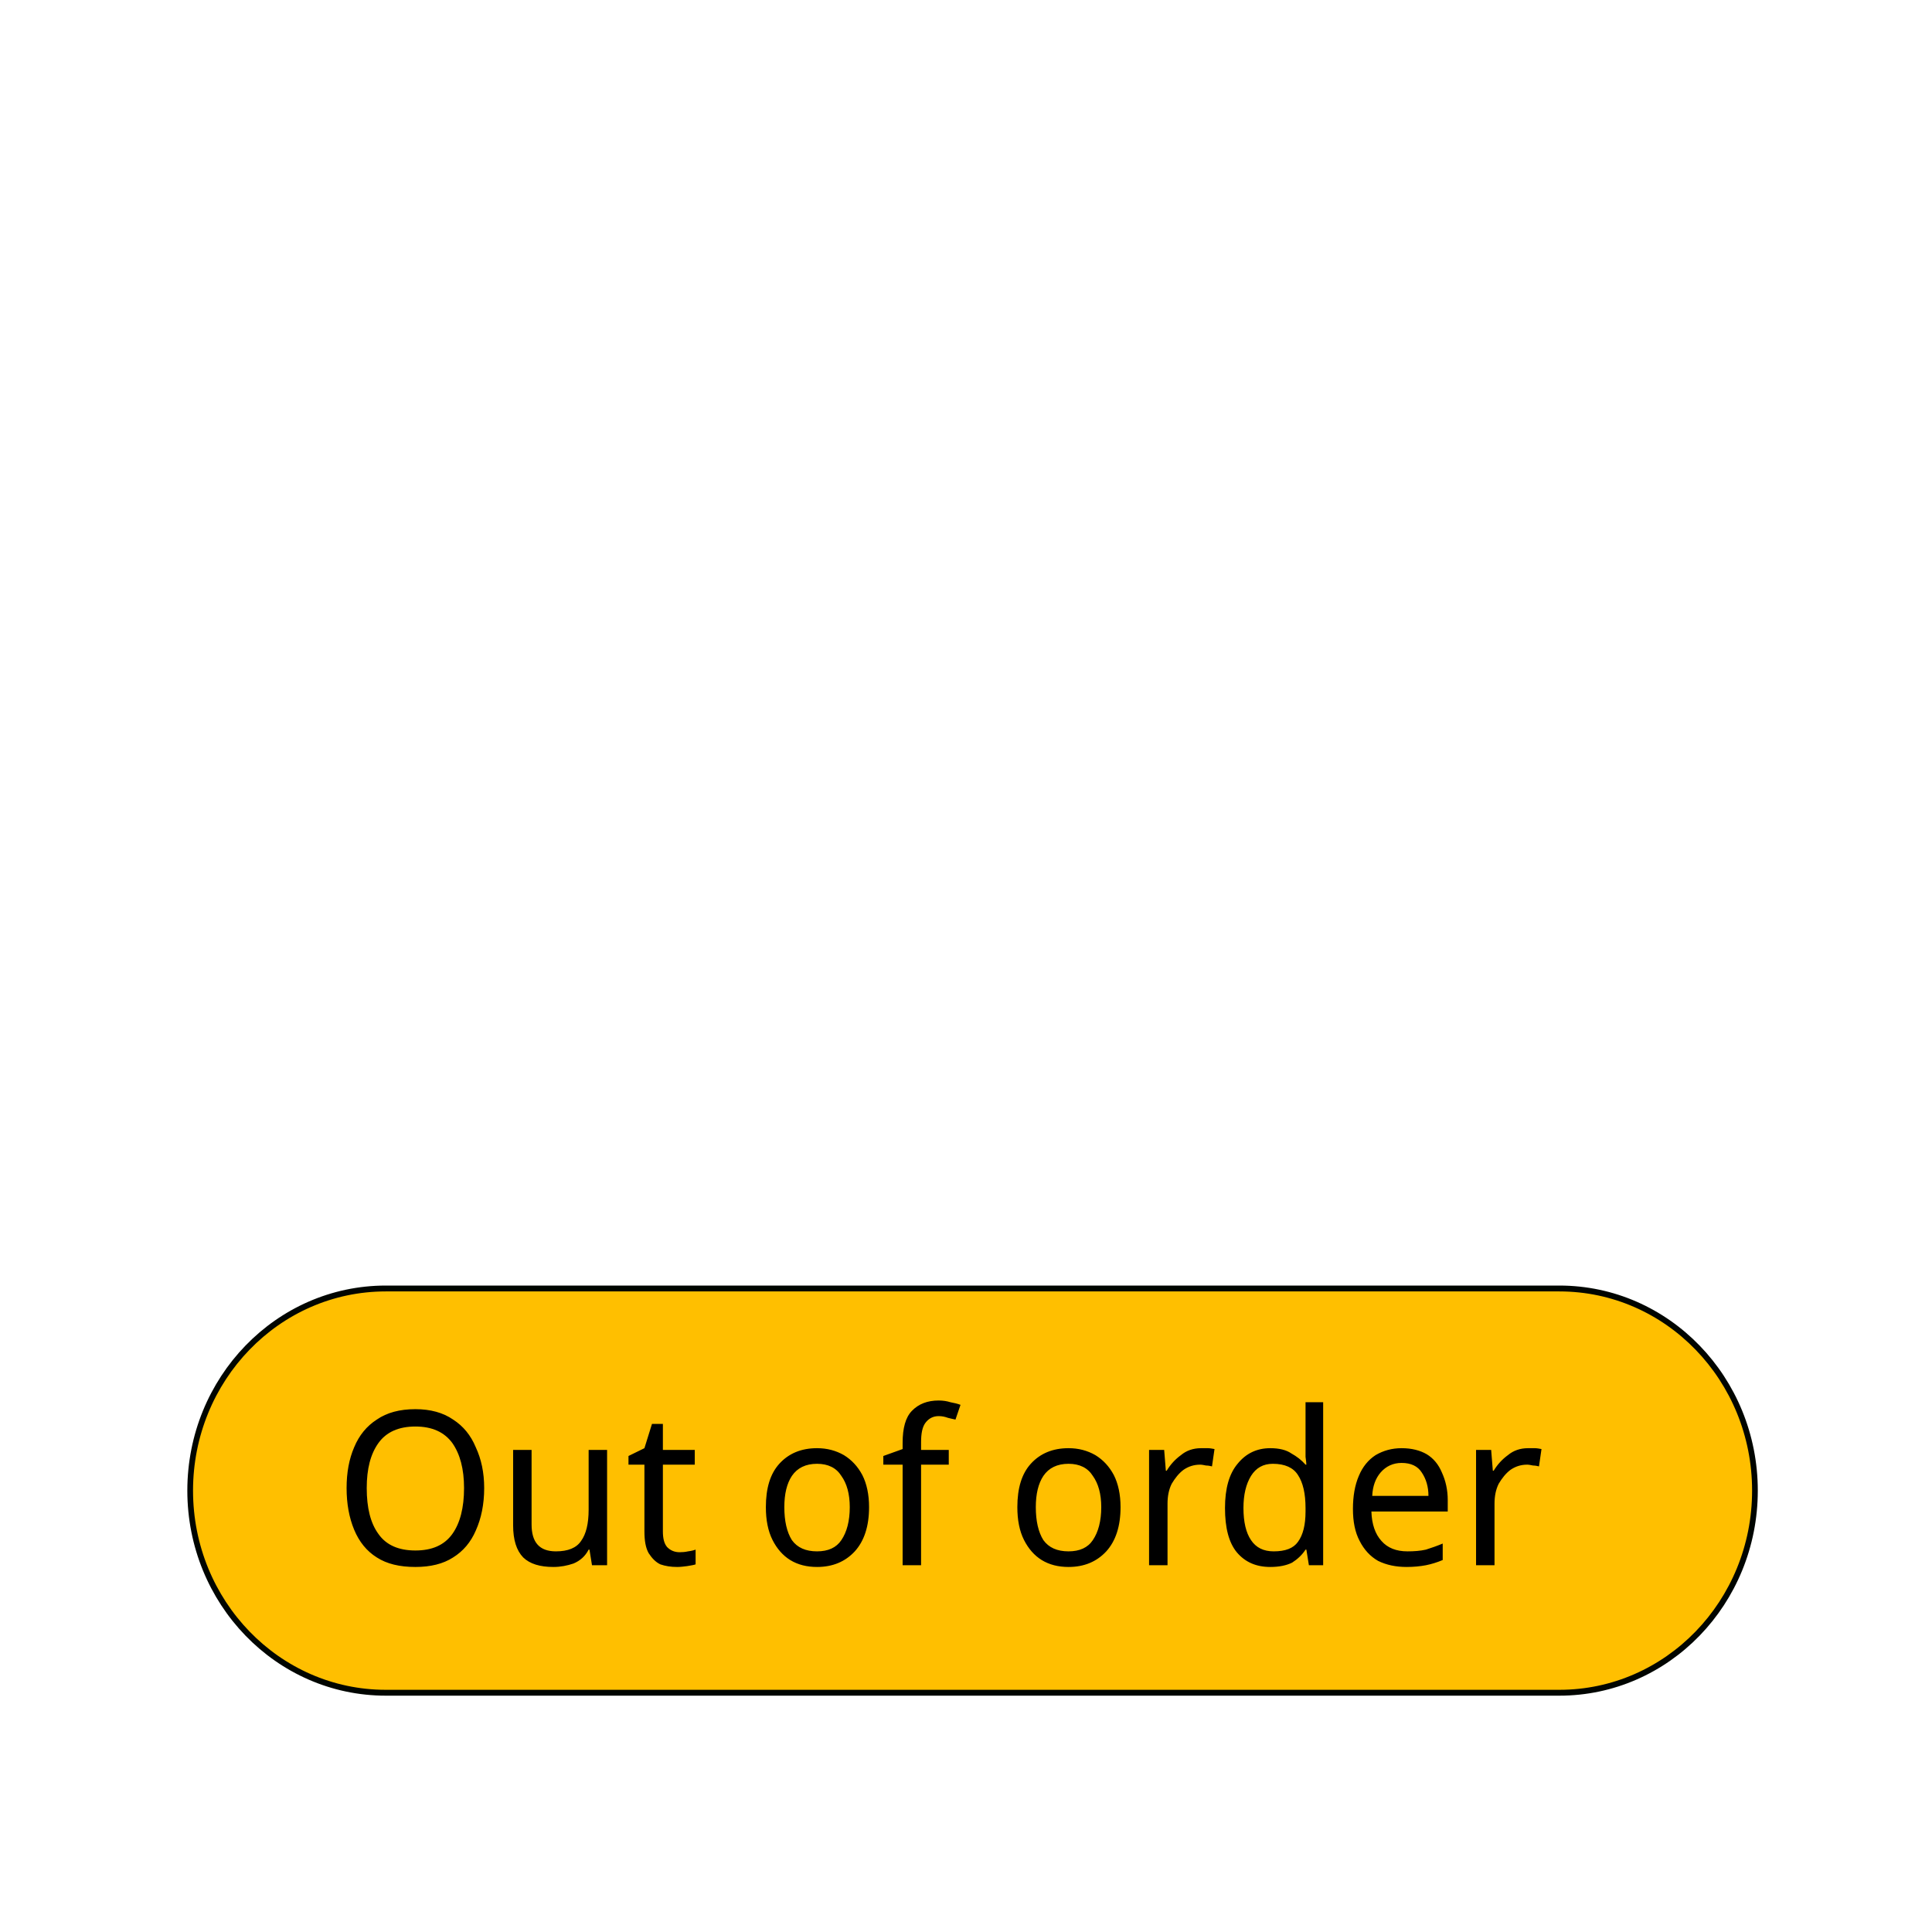
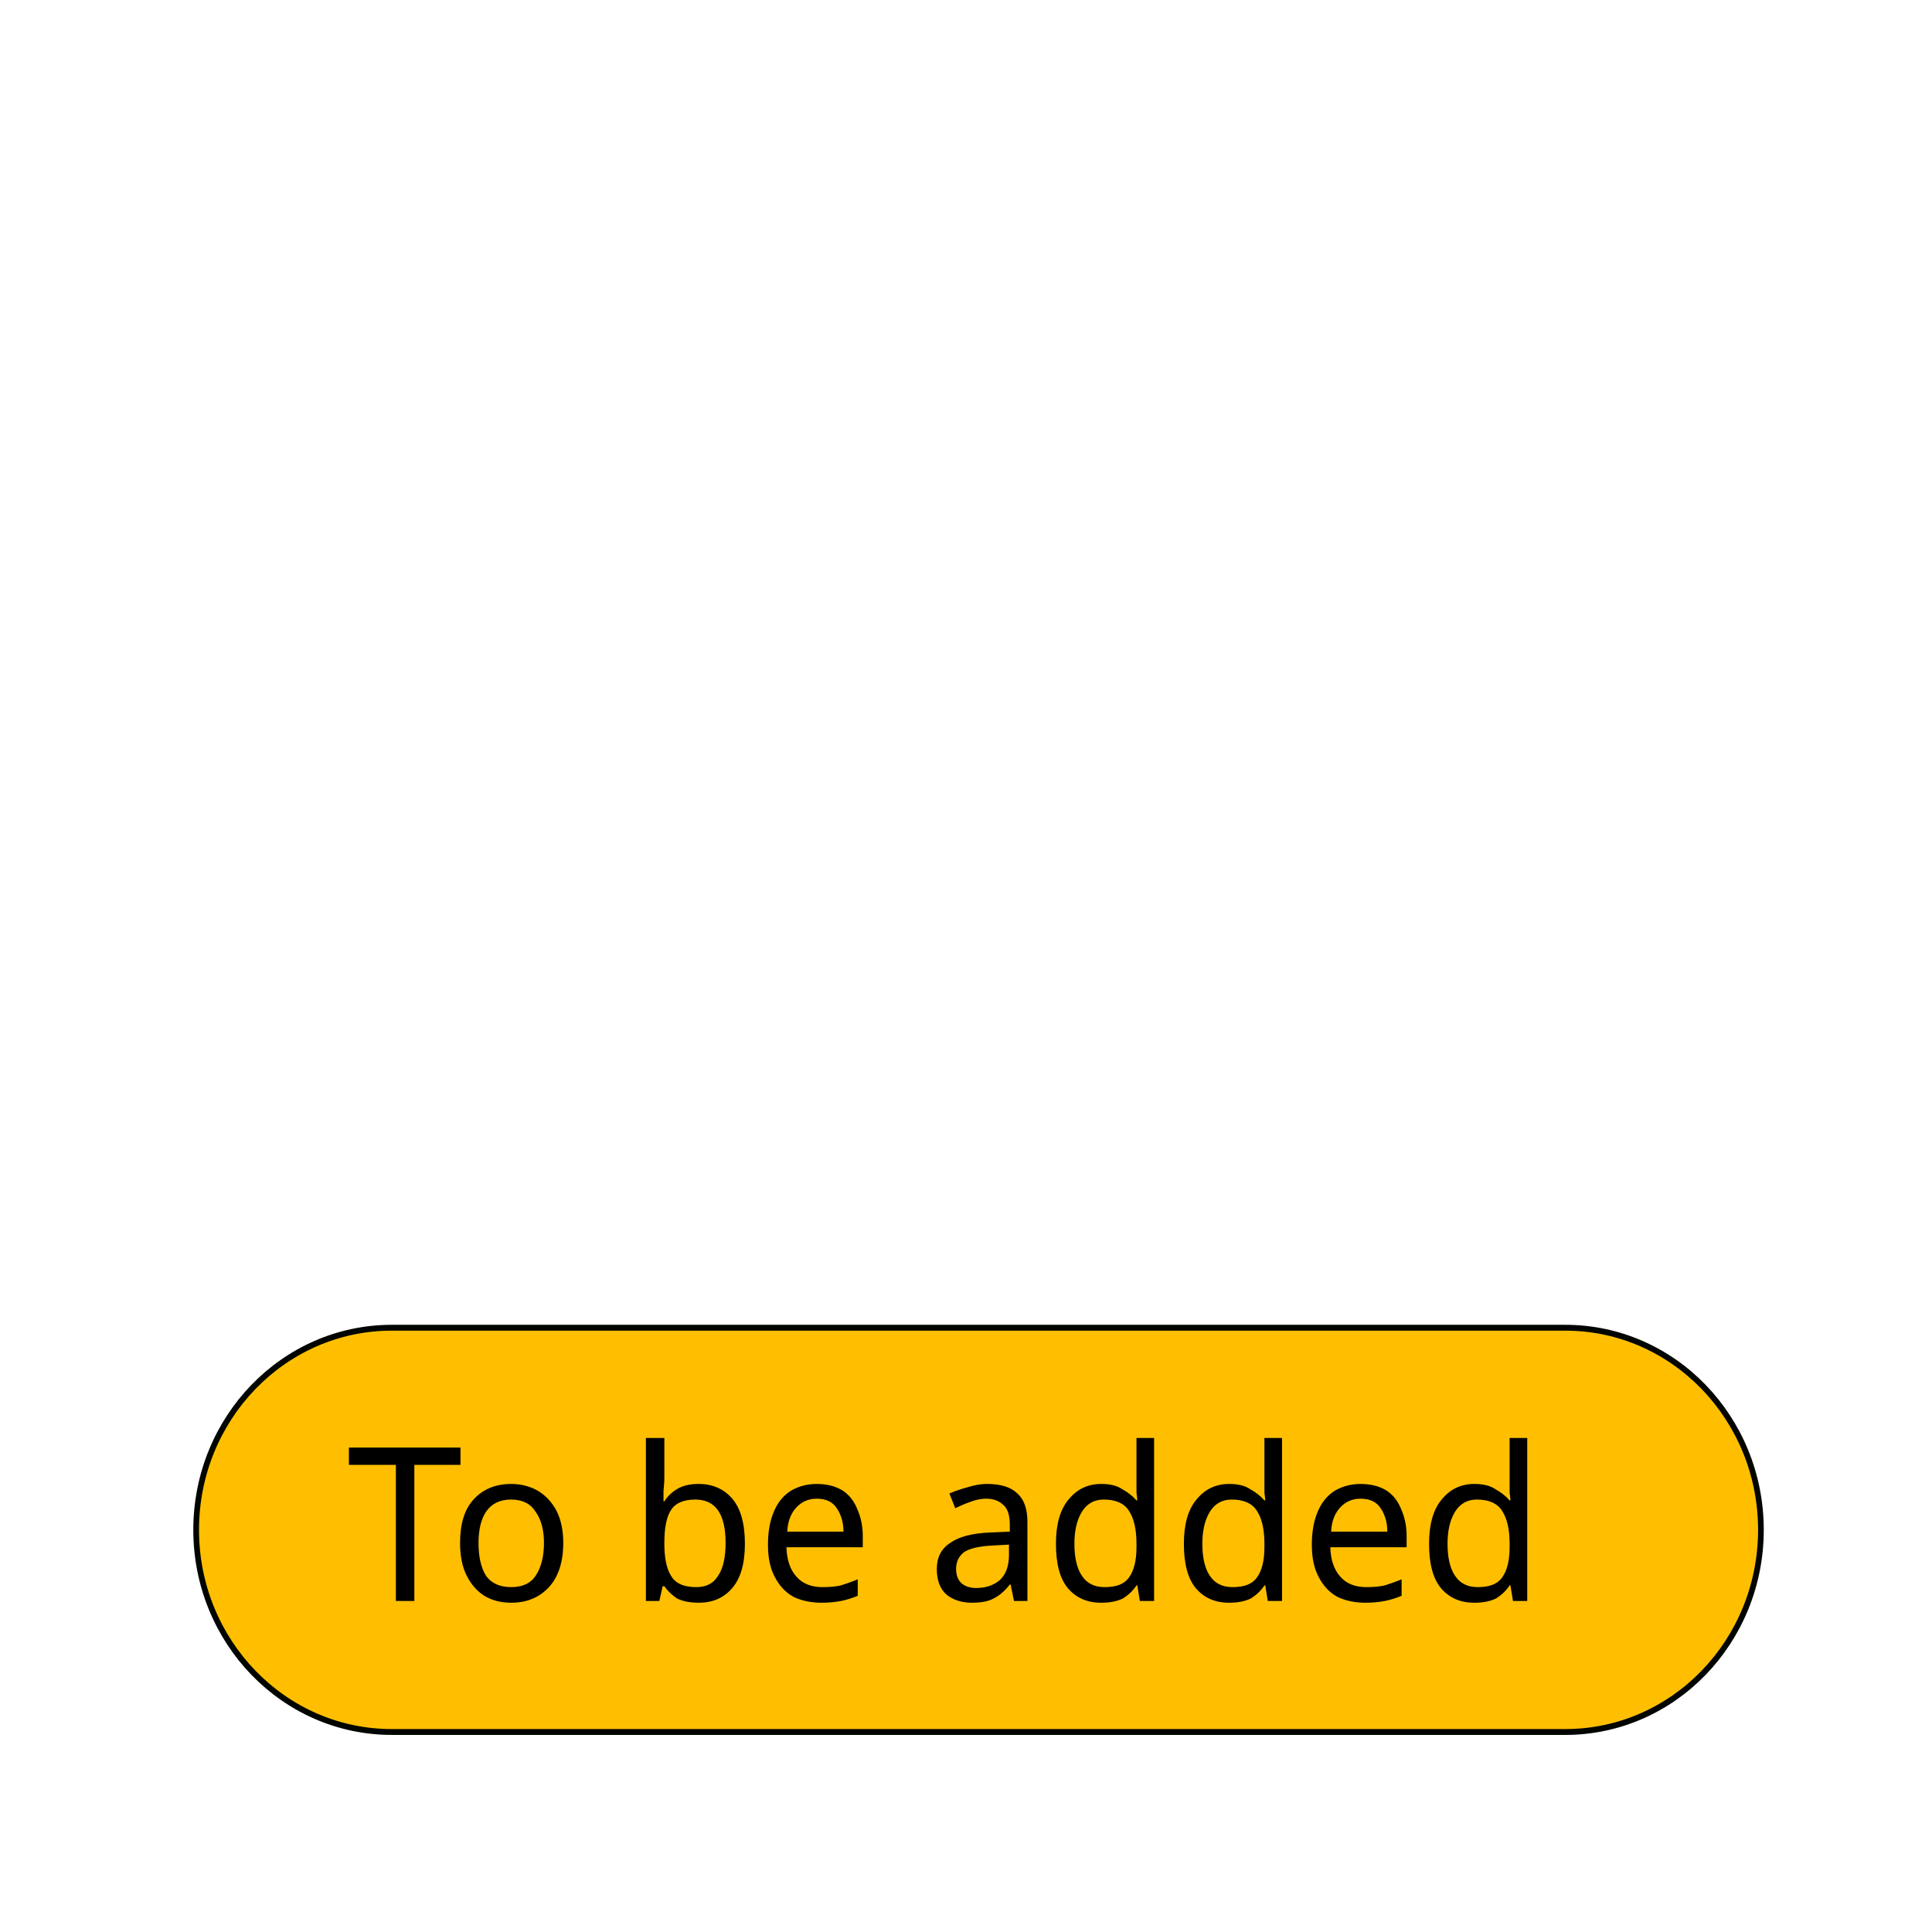
<svg xmlns="http://www.w3.org/2000/svg" id="svg1397" version="1.1" viewBox="0 0 100 100" height="100mm" width="100mm">
  <defs id="defs1391">
    <marker style="overflow:visible" id="Arrow1Lstart" refX="0.0" refY="0.0" orient="auto">
      <path transform="scale(0.8) translate(12.5,0)" style="fill-rule:evenodd;stroke:#000000;stroke-width:1.0pt" d="M 0.0,0.0 L 5.0,-5.0 L -12.5,0.0 L 5.0,5.0 L 0.0,0.0 z " id="path2844" />
    </marker>
    <linearGradient id="linearGradient3996">
      <stop style="stop-color:#333333;stop-opacity:1;" offset="0" id="stop3994" />
    </linearGradient>
  </defs>
  <g id="layer1">
    <rect style="fill:#000000;stroke:#000500;stroke-width:0;paint-order:fill markers stroke" id="rect229" width="15" height="5" x="-52.118" y="-20.411" />
    <circle style="fill:#000000;stroke:#000500;stroke-width:0;paint-order:fill markers stroke" id="path283" cx="-52.118" cy="-17.911" r="2.5" />
    <circle style="fill:#000000;stroke:#000500;stroke-width:0;paint-order:fill markers stroke" id="path283-6" cx="-37.118" cy="-17.911" r="2.5" />
    <g id="g1255" transform="matrix(2.785908,0,0,2.865093,18.56916,48.08896)" style="stroke-width:0.354">
-       <path id="rect229-0" style="fill:#ffbf00;fill-opacity:1;stroke:#000500;stroke-width:0.106;stroke-dasharray:none;paint-order:fill markers stroke" d="m 0.502,6.493 a 3.634,3.652 0 0 0 -3.634,3.652 3.634,3.652 0 0 0 3.634,3.651 H 22.306 a 3.634,3.652 0 0 0 3.634,-3.651 3.634,3.652 0 0 0 -3.634,-3.652 z" />
-       <text xml:space="preserve" style="font-style:normal;font-weight:normal;font-size:3.874px;line-height:1.25;font-family:sans-serif;letter-spacing:0px;word-spacing:0px;fill:#000000;fill-opacity:1;stroke:none;stroke-width:0.094" x="-0.46" y="11.467" id="text1200" transform="scale(0.9975952,1.002411)">
-         <tspan id="tspan1198" style="stroke-width:0.094" x="-0.46" y="11.467">Out of order</tspan>
+       <path id="rect229-0" style="fill:#ffbf00;fill-opacity:1;stroke:#000500;stroke-width:0.106;stroke-dasharray:none;paint-order:fill markers stroke" d="m -54.786,14.012 c -2.007,-8.5e-5 -3.634,1.635 -3.634,3.652 3.3e-4,2.017 1.627,3.651 3.634,3.651 h 14.817 c 2.007,8.6e-5 3.634,-1.634 3.634,-3.651 8.5e-5,-2.017 -1.627,-3.652 -3.634,-3.652 z" />
+       <text xml:space="preserve" style="font-style:normal;font-weight:normal;font-size:3.874px;line-height:1.25;font-family:sans-serif;letter-spacing:0px;word-spacing:0px;fill:#000000;fill-opacity:1;stroke:none;stroke-width:0.094" x="-54.181" y="18.968" id="text1200" transform="scale(0.9975952,1.002411)">
+         <tspan id="tspan1198" style="stroke-width:0.094" x="-54.181" y="18.968">T. B. A</tspan>
+       </text>
+       <path id="rect229-0-6" style="fill:#ffbf00;fill-opacity:1;stroke:#000500;stroke-width:0.106;stroke-dasharray:none;paint-order:fill markers stroke" d="m -47.484,-3.945 a 3.634,3.652 0 0 0 -3.634,3.652 3.634,3.652 0 0 0 3.634,3.651 h 21.804 a 3.634,3.652 0 0 0 3.634,-3.651 3.634,3.652 0 0 0 -3.634,-3.652 z" />
+       <text xml:space="preserve" style="font-style:normal;font-weight:normal;font-size:3.874px;line-height:1.25;font-family:sans-serif;letter-spacing:0px;word-spacing:0px;fill:#000000;fill-opacity:1;stroke:none;stroke-width:0.094" x="-48.562" y="1.054" id="text1200-8" transform="scale(0.9975952,1.002411)">
+         <tspan id="tspan1198-6" style="stroke-width:0.094" x="-48.562" y="1.054">Out of order</tspan>
+       </text>
+       <path id="rect229-0-6-0" style="fill:#ffbf00;fill-opacity:1;stroke:#000500;stroke-width:0.106;stroke-dasharray:none;paint-order:fill markers stroke" d="m 0.613,7.202 a 3.634,3.652 0 0 0 -3.634,3.652 3.634,3.652 0 0 0 3.634,3.651 H 22.417 a 3.634,3.652 0 0 0 3.634,-3.651 3.634,3.652 0 0 0 -3.634,-3.652 z" />
+       <text xml:space="preserve" style="font-style:normal;font-weight:normal;font-size:3.874px;line-height:1.25;font-family:sans-serif;letter-spacing:0px;word-spacing:0px;fill:#000000;fill-opacity:1;stroke:none;stroke-width:0.094" x="-0.213" y="12.109" id="text1200-8-4" transform="scale(0.9975952,1.002411)">
+         <tspan id="tspan1198-6-0" style="stroke-width:0.094" x="-0.213" y="12.109">To be added</tspan>
      </text>
    </g>
  </g>
</svg>
